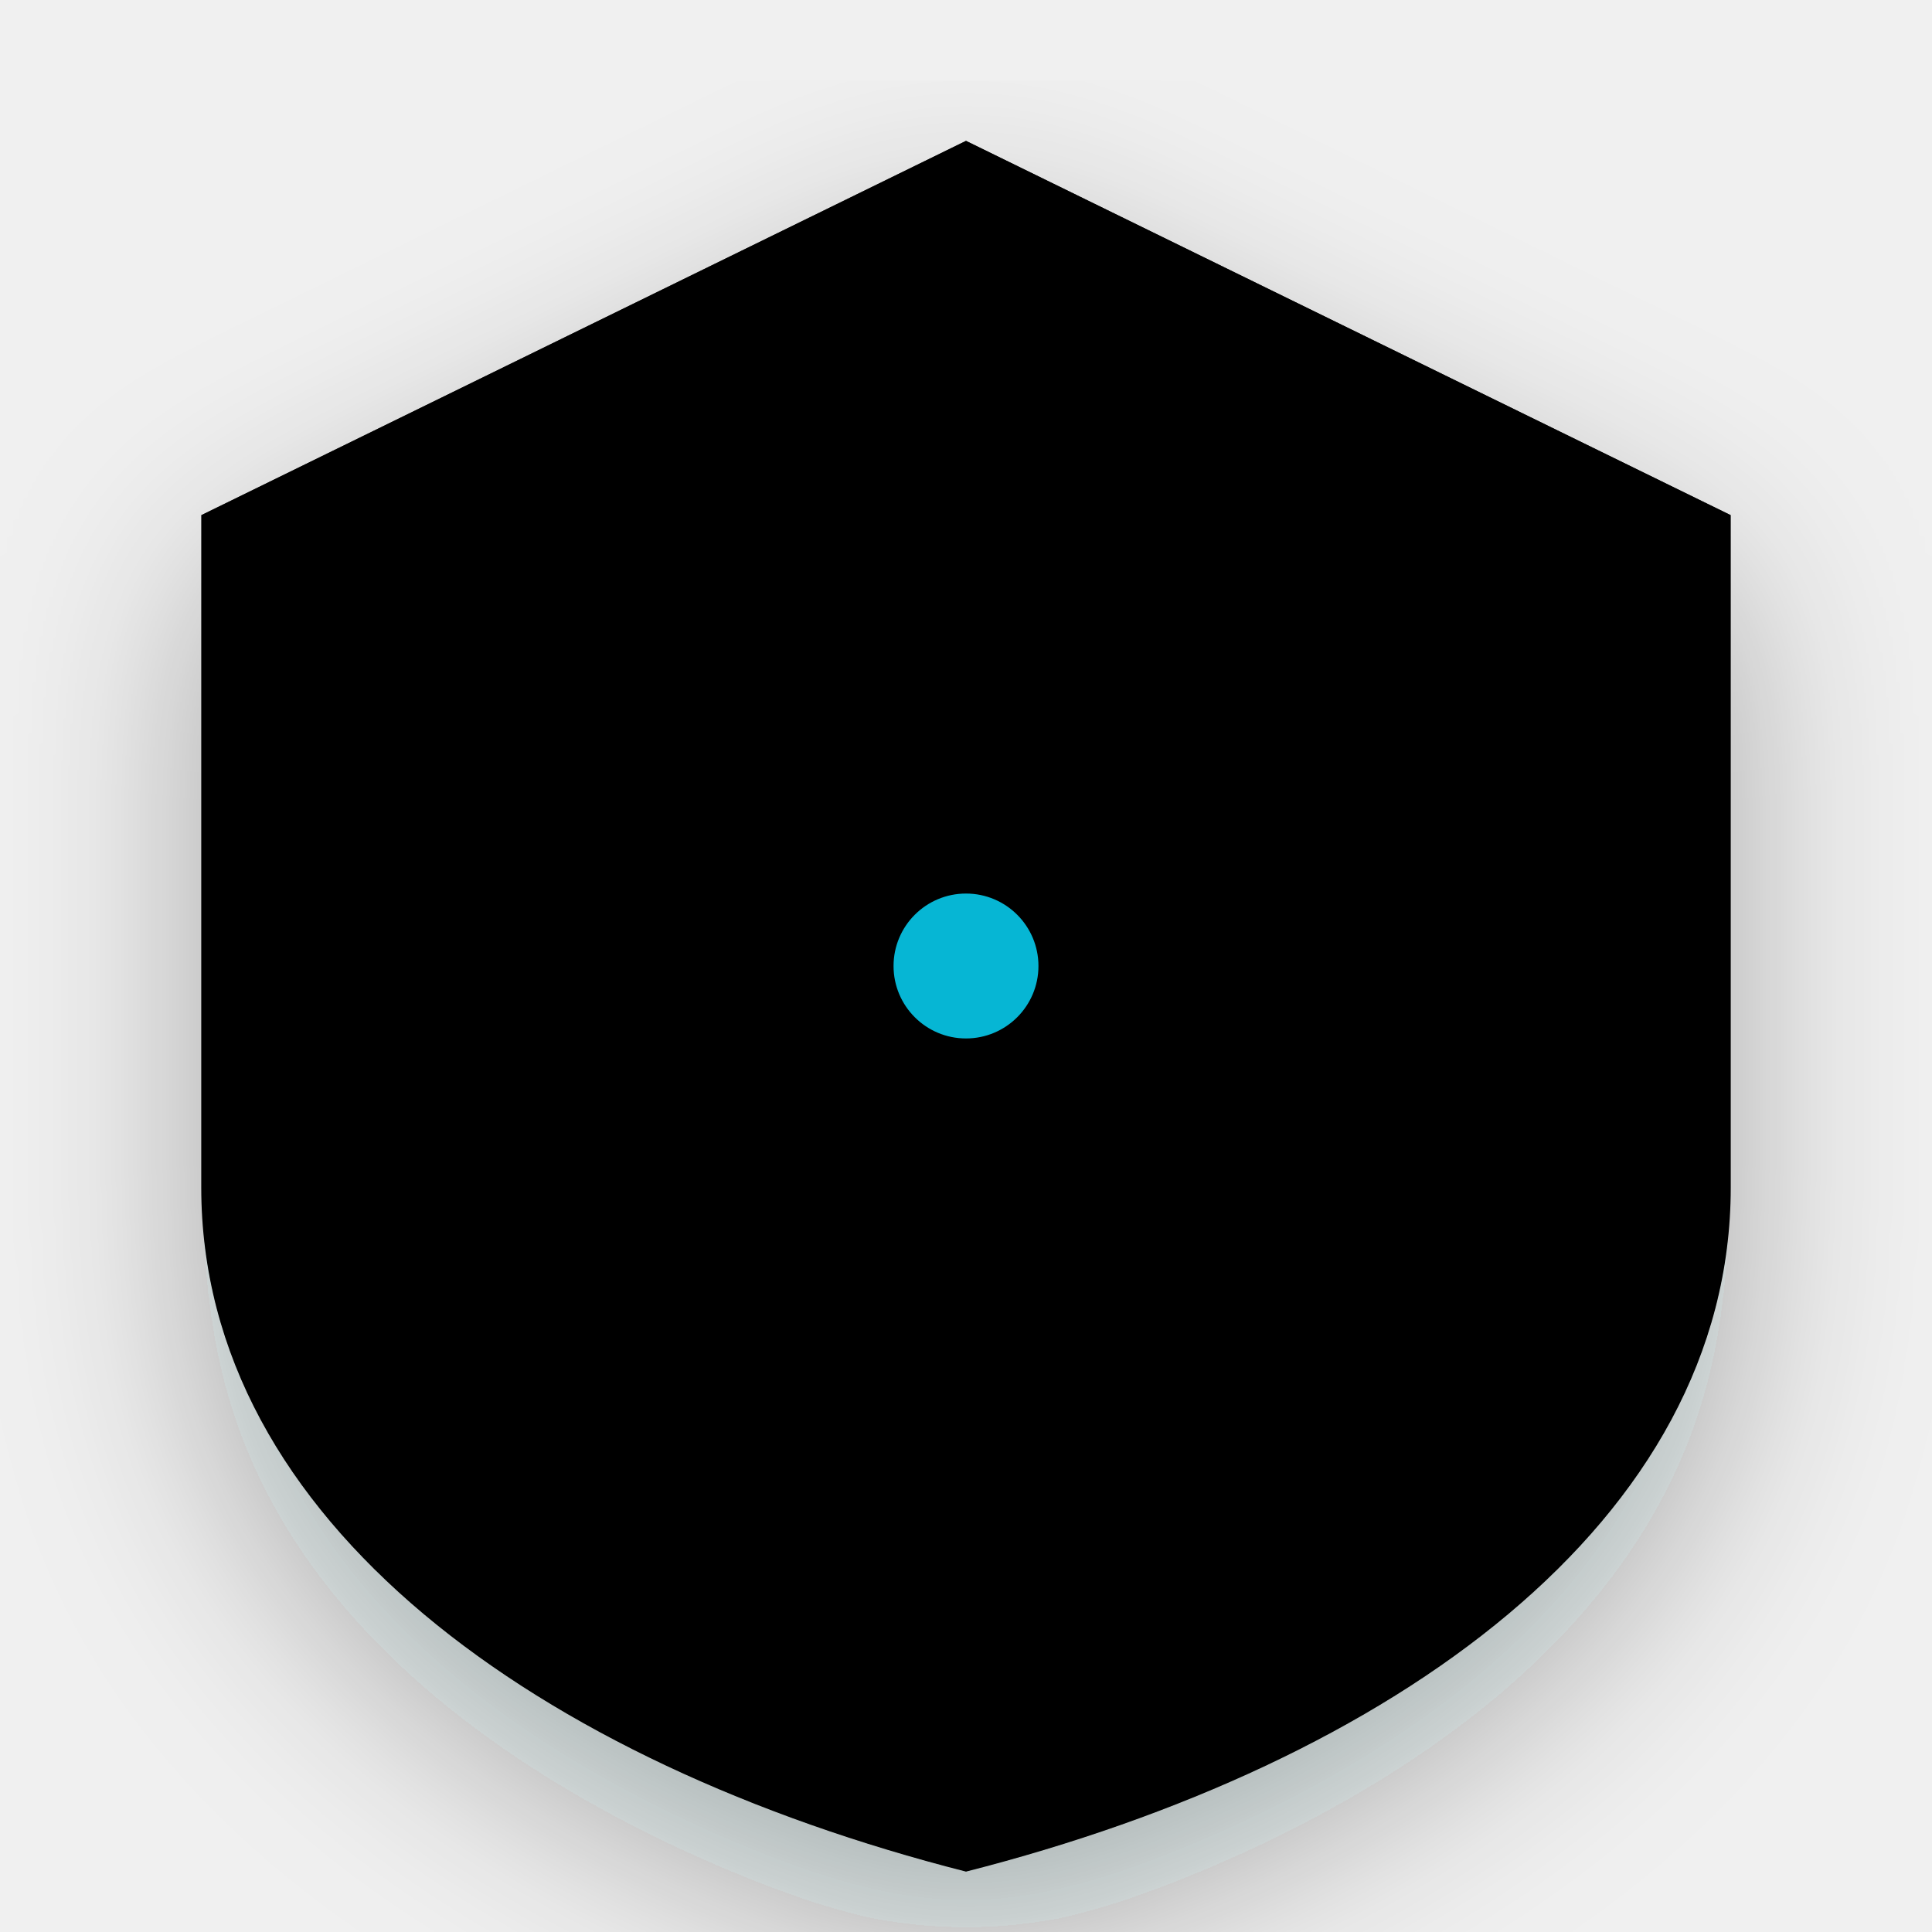
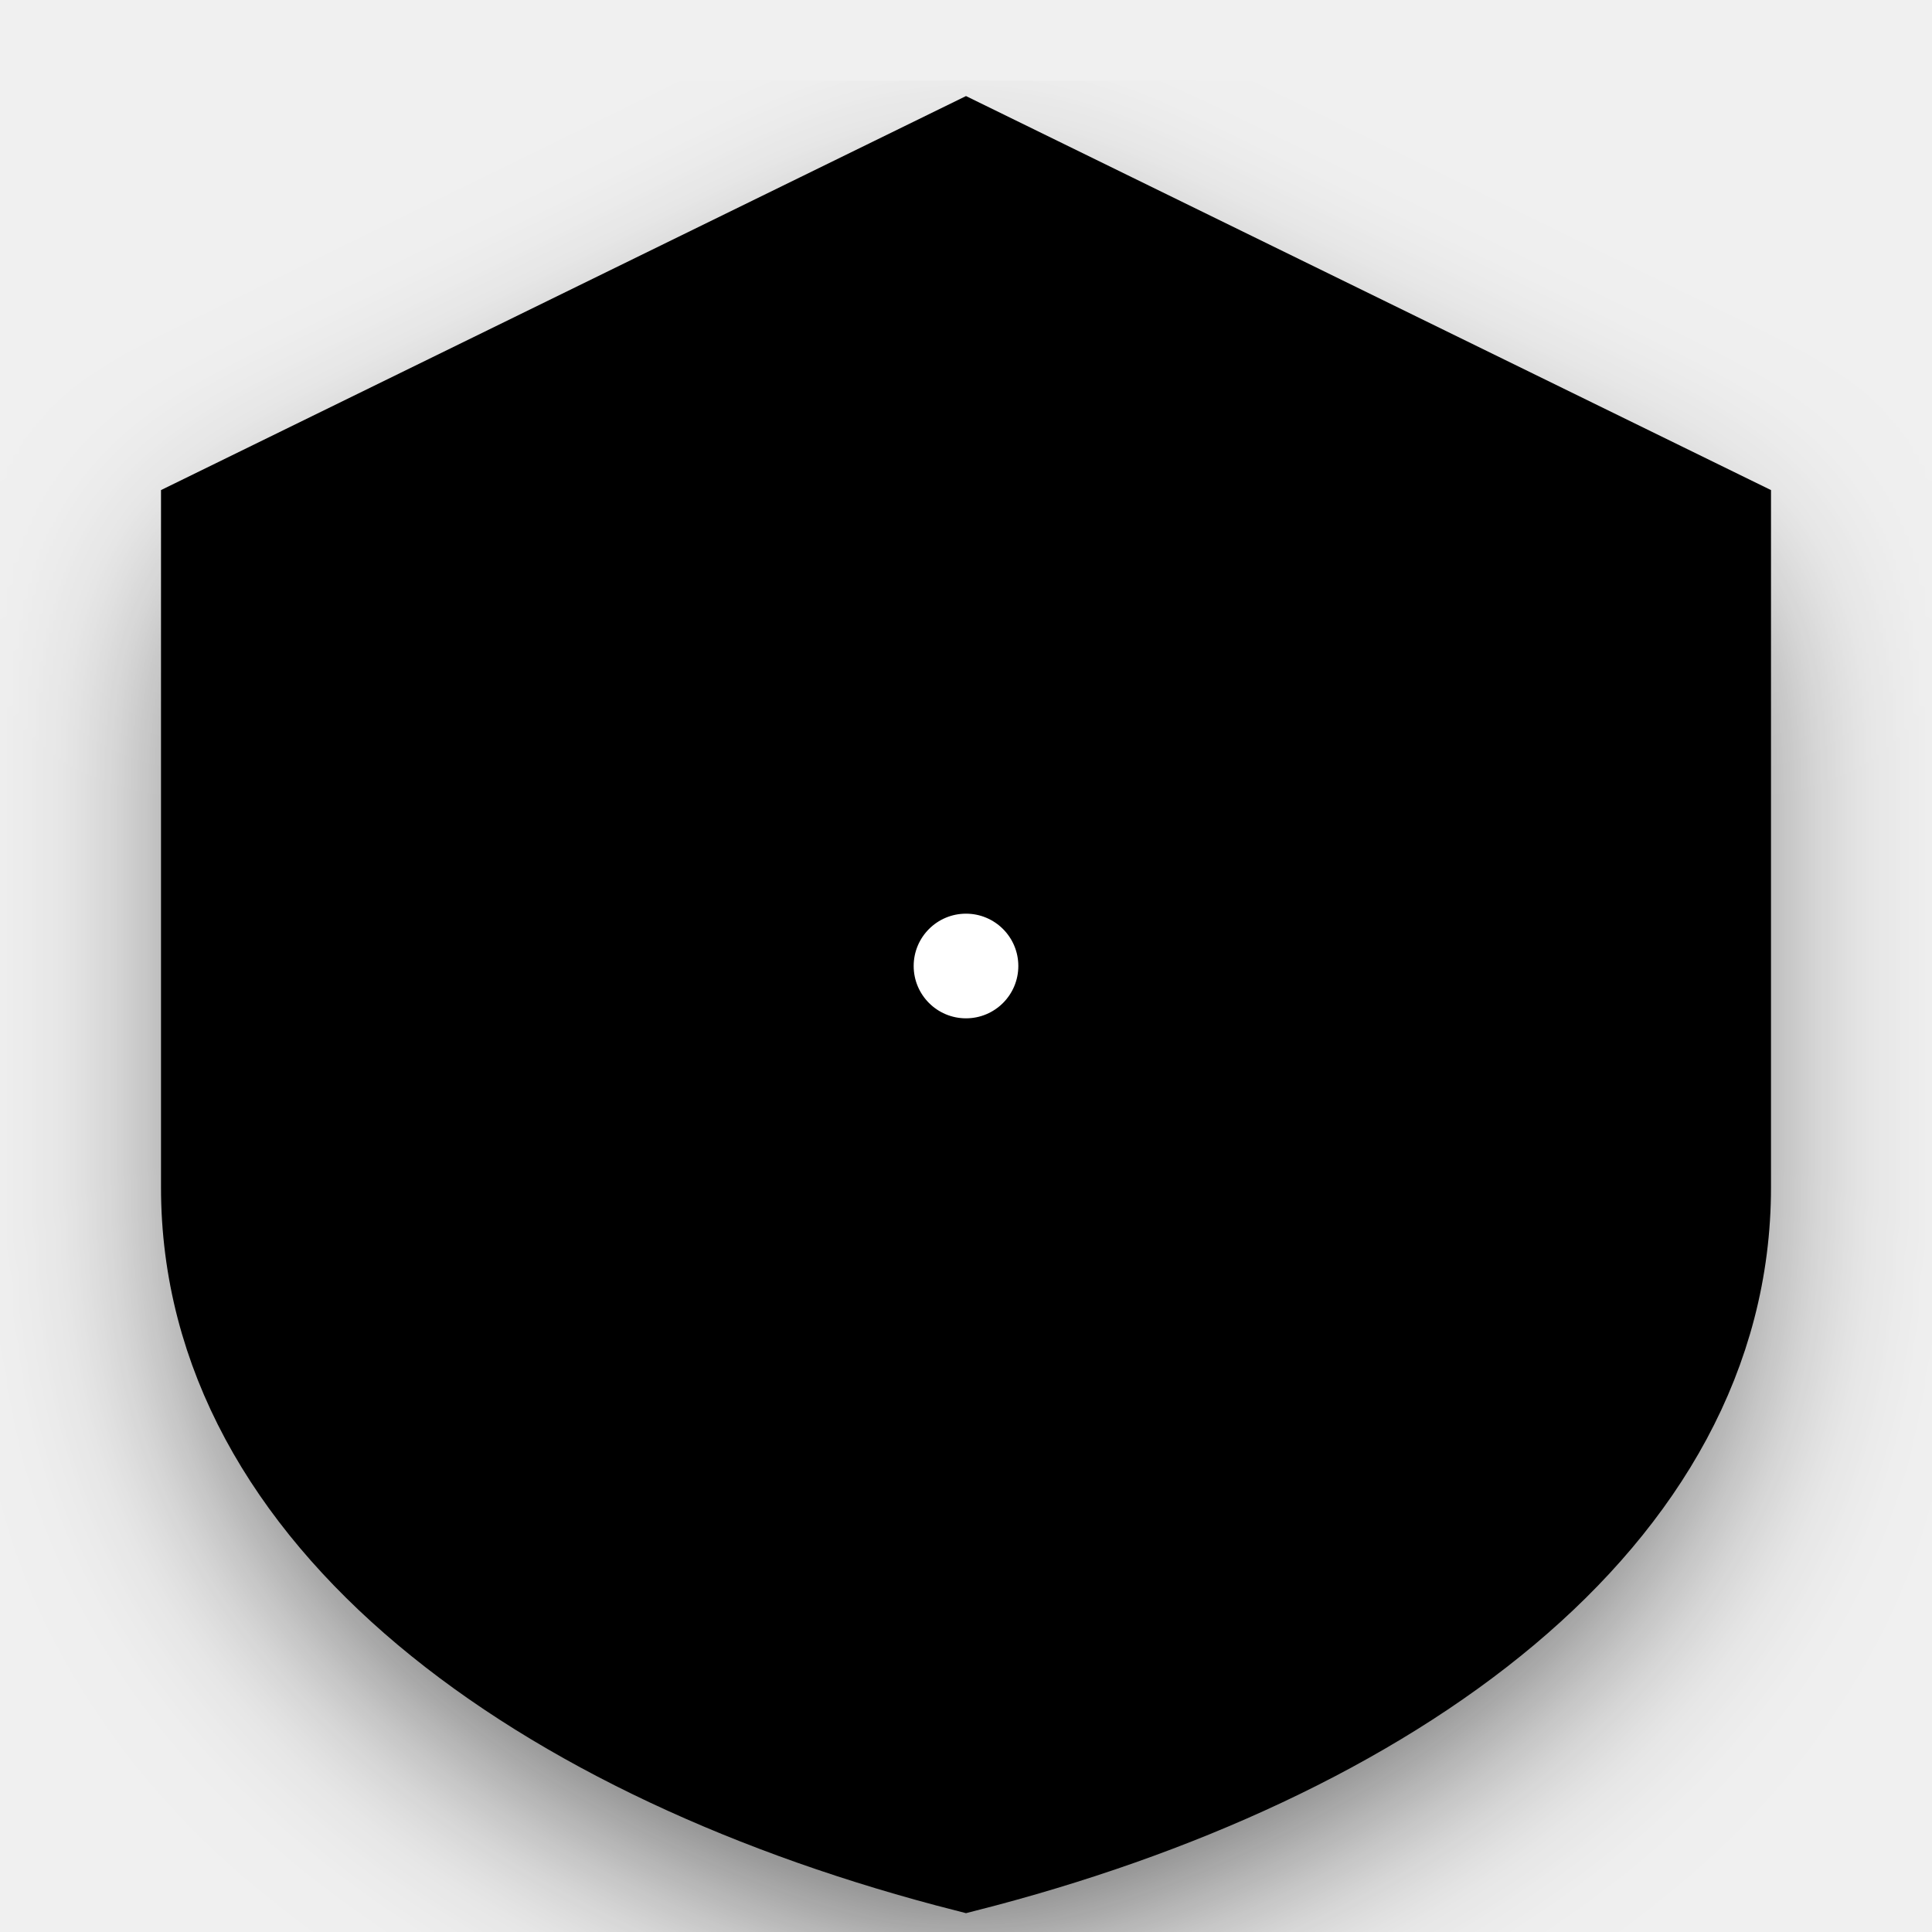
<svg xmlns="http://www.w3.org/2000/svg" viewBox="0 0 48 48" fill="none">
  <defs>
-     <linearGradient id="tcShieldGrad" x1="0%" y1="0%" x2="100%" y2="100%">
-       <stop offset="0%" stopColor="#2563EB" />
-       <stop offset="55%" stopColor="#4F46E5" />
-       <stop offset="100%" stopColor="#7C3AED" />
+     <linearGradient id="favGoldShield" x1="0%" y1="0%" x2="100%" y2="100%">
+       <stop offset="0%" stopColor="#1E293B" />
+       <stop offset="60%" stopColor="#0F172A" />
+       <stop offset="100%" stopColor="#0B0F19" />
    </linearGradient>
-     <linearGradient id="tcCyanGlow" x1="0%" y1="0%" x2="100%" y2="0%">
-       <stop offset="0%" stopColor="#06B6D4" />
-       <stop offset="100%" stopColor="#38BDF8" />
+     <linearGradient id="favGoldBorder" x1="0%" y1="0%" x2="100%" y2="100%">
+       <stop offset="0%" stopColor="#FEF08A" />
+       <stop offset="25%" stopColor="#F59E0B" />
+       <stop offset="50%" stopColor="#FFFBEB" />
+       <stop offset="75%" stopColor="#D97706" />
+       <stop offset="100%" stopColor="#78350F" />
    </linearGradient>
-     <linearGradient id="tcFacetGrad" x1="0%" y1="0%" x2="100%" y2="100%">
-       <stop offset="0%" stopColor="#FFFFFF" stopOpacity="0.98" />
-       <stop offset="100%" stopColor="#E0E7FF" stopOpacity="0.85" />
+     <linearGradient id="favGoldCrown" x1="0%" y1="0%" x2="100%" y2="100%">
+       <stop offset="0%" stopColor="#FFFBEB" />
+       <stop offset="40%" stopColor="#FDE047" />
+       <stop offset="80%" stopColor="#F59E0B" />
+       <stop offset="100%" stopColor="#B45309" />
    </linearGradient>
-     <filter id="tcDropShadow" x="-10%" y="-10%" width="120%" height="130%" filterUnits="userSpaceOnUse">
-       <feDropShadow dx="0" dy="2" stdDeviation="2.5" flood-color="#0F172A" flood-opacity="0.3" />
+     <filter id="favDropShadow" x="-10%" y="-10%" width="120%" height="130%" filterUnits="userSpaceOnUse">
+       <feDropShadow dx="0" dy="2" stdDeviation="2.5" flood-color="#000000" flood-opacity="0.6" />
    </filter>
  </defs>
-   <path d="M24 3.5 L43 12.8 V29.5 C43 37.8 34.6 43.8 24 46.5 C13.4 43.8 5 37.8 5 29.5 V12.8 L24 3.5 Z" fill="url(#tcShieldGrad)" filter="url(#tcDropShadow)" />
-   <path d="M24 3.5 L43 12.8 L38.5 15 L24 8 L9.5 15 L5 12.8 L24 3.5 Z" fill="url(#tcCyanGlow)" opacity="0.9" />
-   <path d="M24 13 L33 20 V29 L24 34 L15 29 V20 L24 13 Z" fill="url(#tcFacetGrad)" />
-   <path d="M24 18.5 L27.5 24 L24 29.5 L20.5 24 Z" fill="url(#tcShieldGrad)" />
-   <circle cx="24" cy="24" r="1.8" fill="#06B6D4" />
+   <path d="M24 3.5 L43 12.8 V29.5 C43 37.8 34.6 43.8 24 46.5 C13.4 43.8 5 37.8 5 29.5 V12.8 L24 3.5 Z" fill="url(#favGoldShield)" filter="url(#favDropShadow)" />
+   <path d="M24 3.5 L43 12.8 V29.5 C43 37.8 34.6 43.8 24 46.5 C13.4 43.8 5 37.8 5 29.5 V12.8 L24 3.5 Z" stroke="url(#favGoldBorder)" stroke-width="2" />
+   <path d="M24 7 L40 14.5 V28.5 C40 35 33 40.5 24 43 C15 40.5 8 35 8 28.5 V14.5 L24 7 Z" stroke="url(#favGoldBorder)" stroke-width="1" stroke-opacity="0.6" />
+   <path d="M24 12 L34 19.5 V28 L24 34 L14 28 V19.5 L24 12 Z" fill="url(#favGoldCrown)" />
+   <path d="M24 17 L29 23.5 L24 30 L19 23.5 Z" fill="url(#favGoldShield)" />
+   <path d="M24 19.5 L25.5 23.5 L29.5 24 L25.5 24.5 L24 28.5 L22.5 24.5 L18.5 24 L22.5 23.5 Z" fill="url(#favGoldCrown)" />
+   <circle cx="24" cy="24" r="1.3" fill="#FFFFFF" />
</svg>
